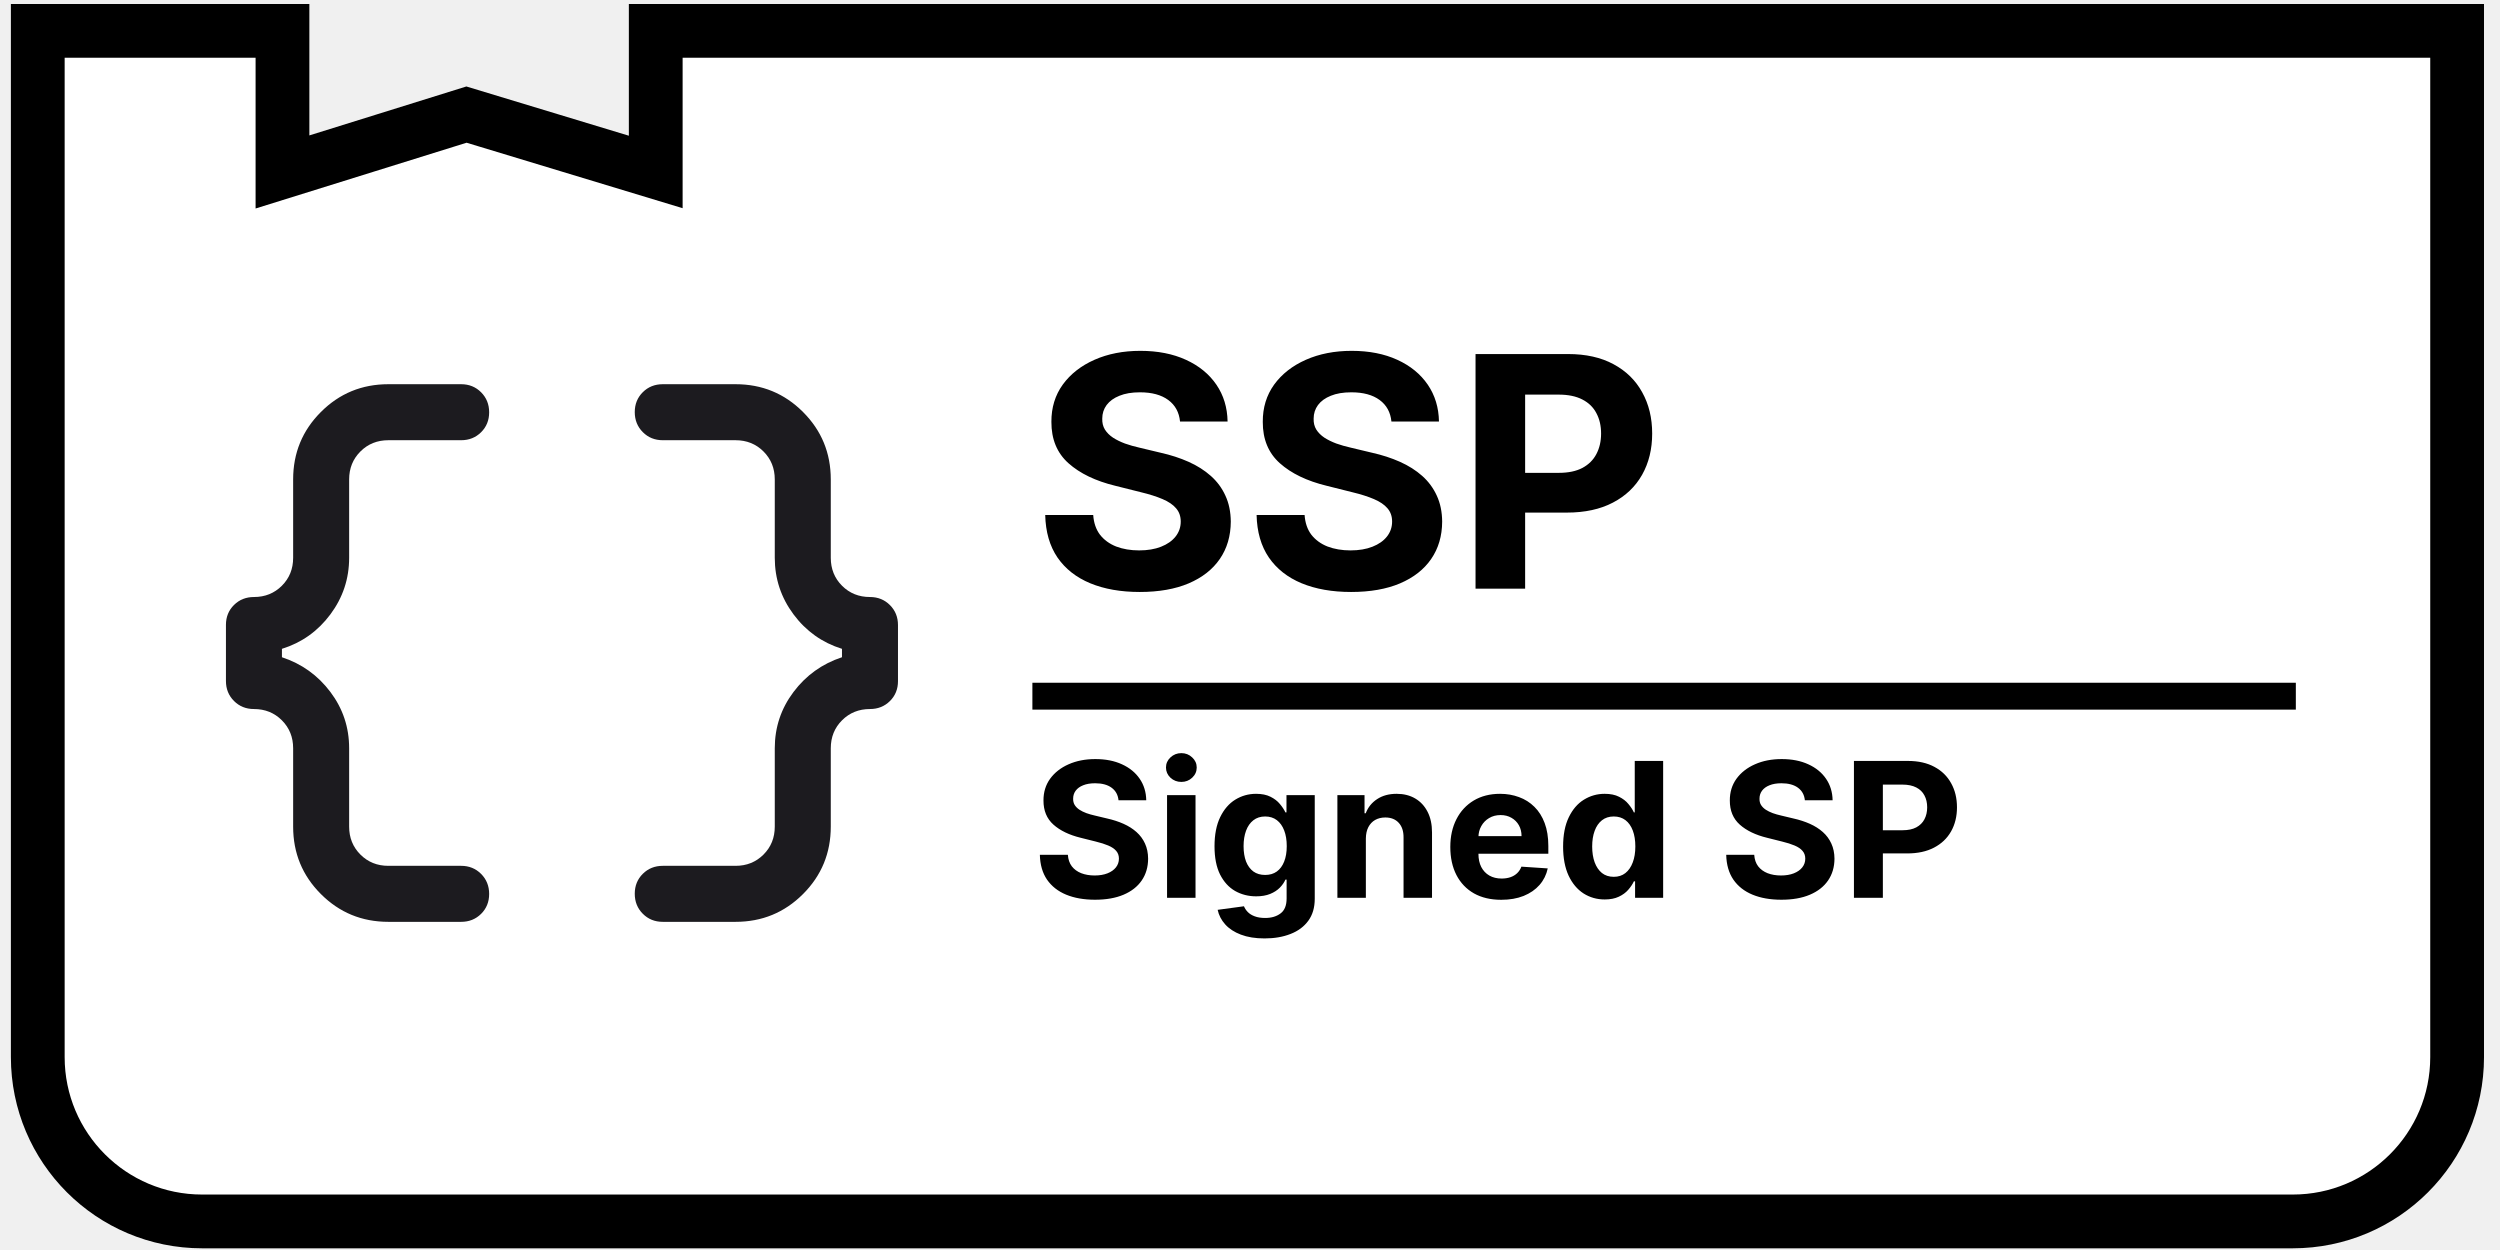
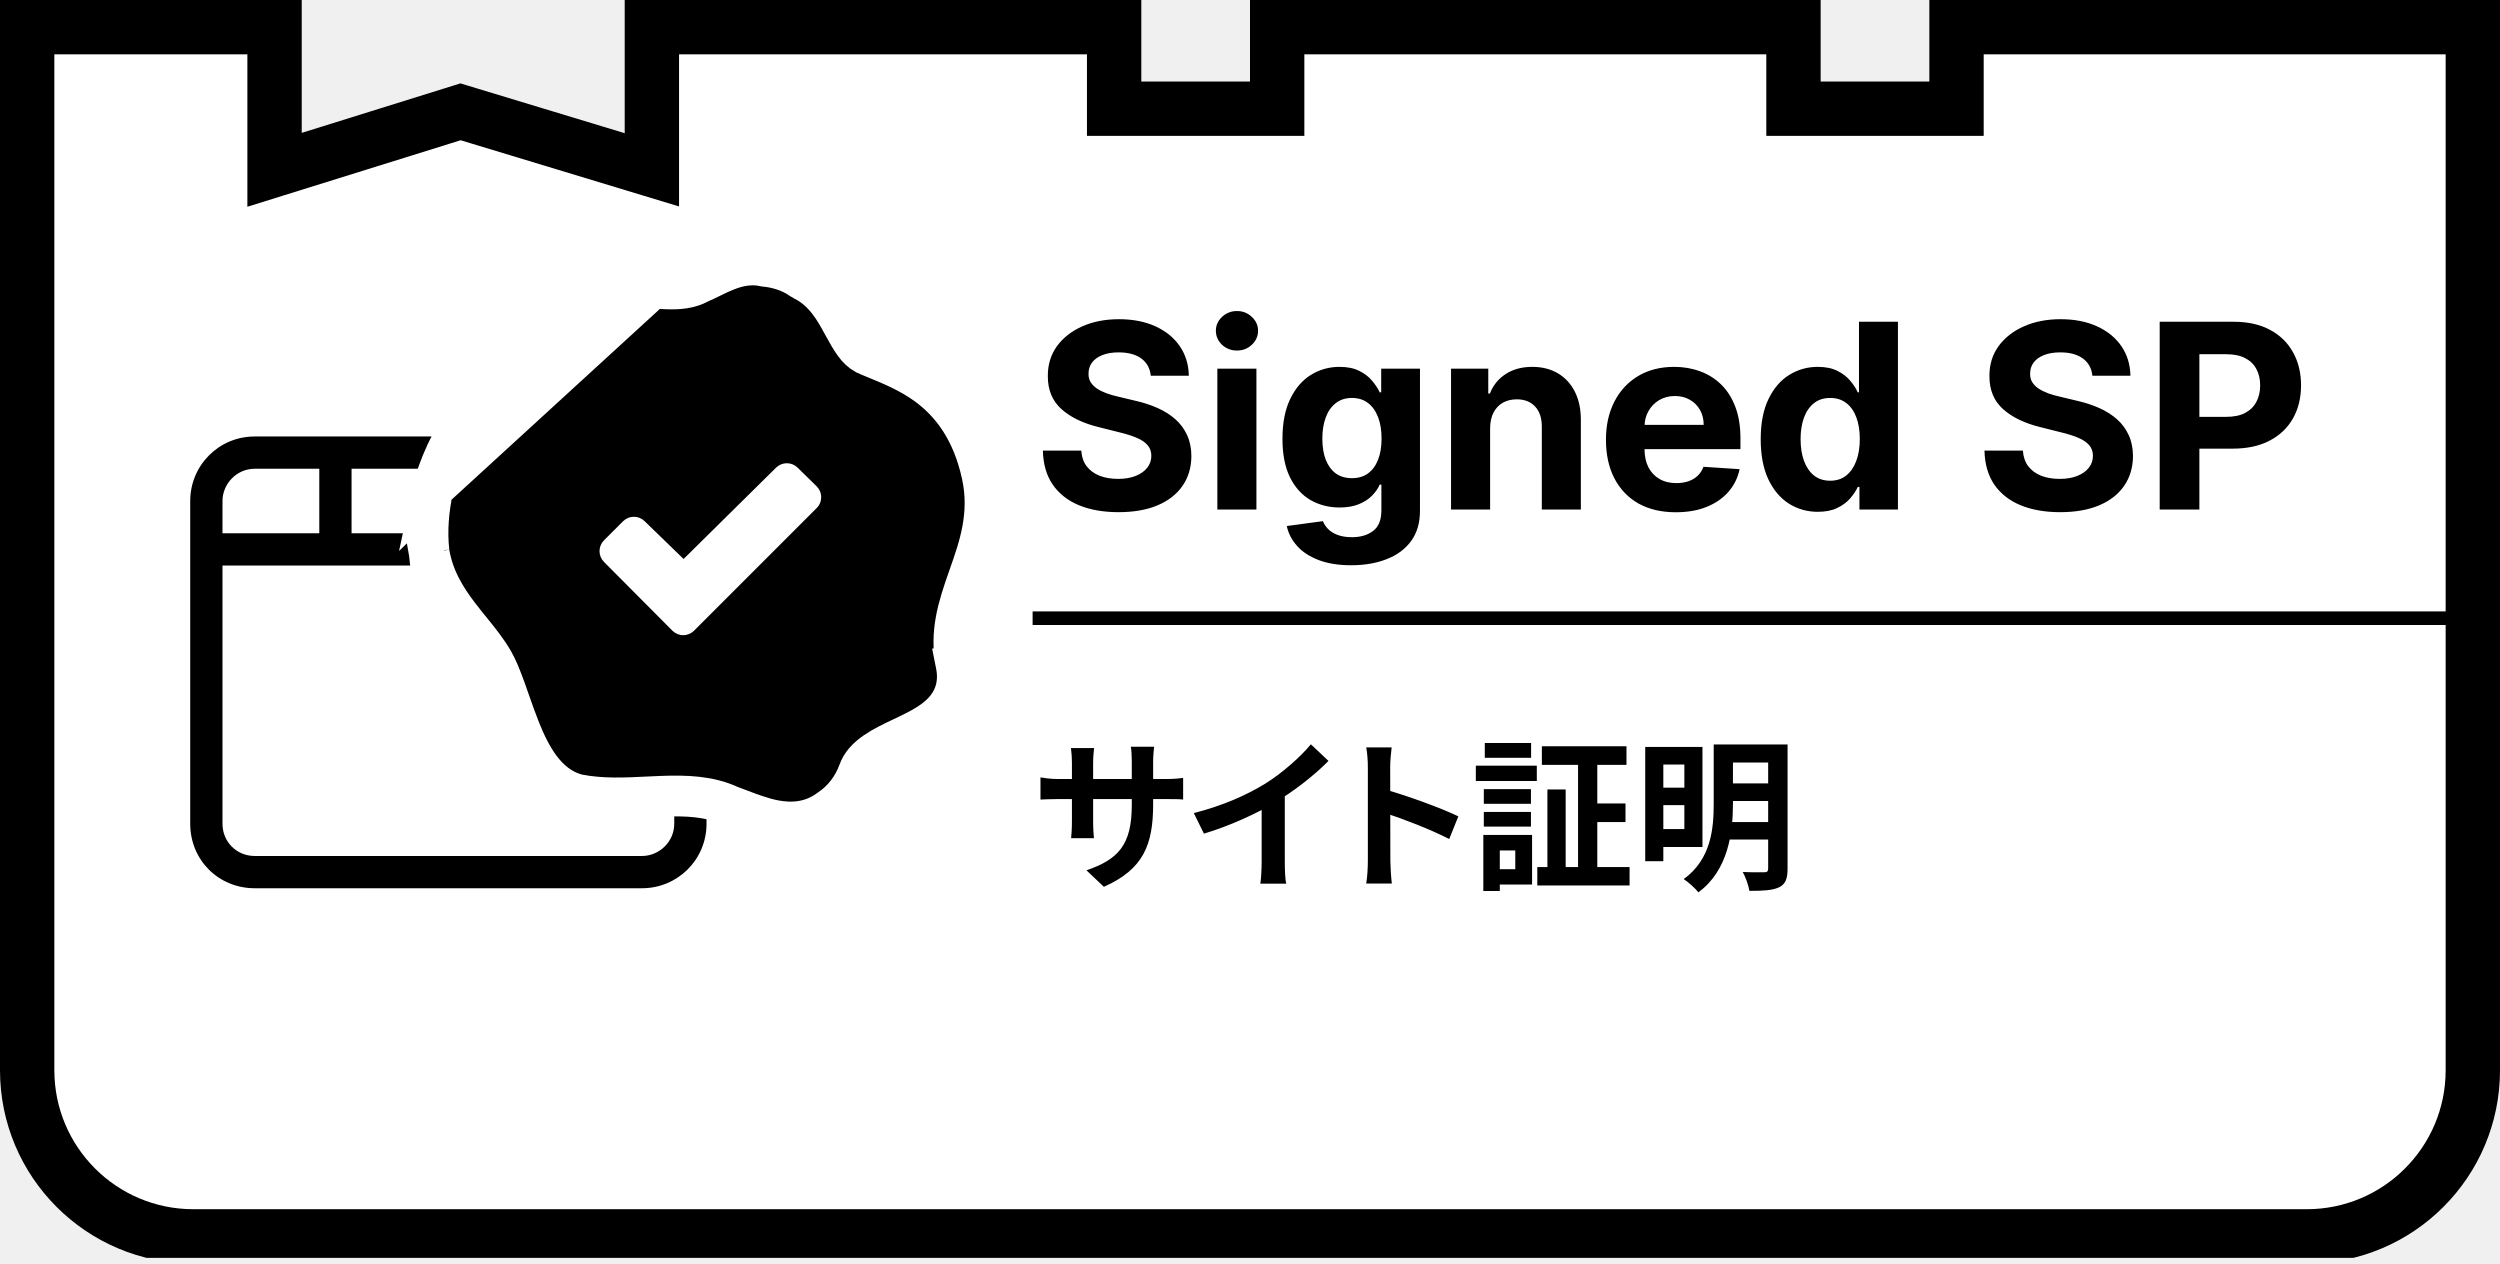
- <svg xmlns="http://www.w3.org/2000/svg" width="186" height="93" viewBox="0 0 186 93" fill="none">
-   <g clip-path="url(#clip0_1_156)">
-     <path d="M2.81 2.296V78.647C2.81 85.4 8.284 90.874 15.037 90.874H170.582C177.335 90.874 182.81 85.4 182.81 78.647V2.296H48.787V12.794L34.706 8.526L21.016 12.794V2.296H2.81Z" fill="white" stroke="black" stroke-width="4" stroke-miterlimit="10" />
+ <svg xmlns="http://www.w3.org/2000/svg" width="184" height="93" viewBox="0 0 184 93" fill="none">
+   <g clip-path="url(#clip0_9820_17980)">
+     <path fill-rule="evenodd" clip-rule="evenodd" d="M132 2H94V8H82V2H47.978V12.498L33.897 8.23L20.207 12.498V2H2V78.771C2 85.524 7.474 90.998 14.227 90.998H169.772C176.526 90.998 182 85.524 182 78.771V2H144V8H132V2Z" fill="white" />
+     <path d="M132 2H134V0H132V2ZM94 2V0H92V2H94ZM94 8V10H96V8H94ZM82 8H80V10H82V8ZM82 2H84V0H82V2ZM47.978 2V0H45.978V2H47.978ZM47.978 12.498L47.397 14.412L49.978 15.194V12.498H47.978ZM33.897 8.23L34.477 6.316L33.888 6.137L33.301 6.32L33.897 8.23ZM20.207 12.498H18.207V15.217L20.802 14.407L20.207 12.498ZM20.207 2H22.207V0H20.207V2ZM2 2V0H0V2H2ZM182 2H184V0H182V2ZM144 2V0H142V2H144ZM144 8V10H146V8H144ZM132 8H130V10H132V8ZM132 0H94V4H132V0ZM92 2V8H96V2H92ZM94 6H82V10H94V6ZM84 8V2H80V8H84ZM82 0H47.978V4H82V0ZM45.978 2V12.498H49.978V2H45.978ZM48.558 10.584L34.477 6.316L33.316 10.144L47.397 14.412L48.558 10.584ZM33.301 6.32L19.611 10.589L20.802 14.407L34.492 10.139L33.301 6.32ZM22.207 12.498V2H18.207V12.498H22.207ZM20.207 0H2V4H20.207V0ZM0 2V78.771H4V2H0ZM0 78.771C0 86.628 6.37 92.998 14.227 92.998V88.998C8.579 88.998 4 84.419 4 78.771H0ZM14.227 92.998H169.772V88.998H14.227V92.998ZM169.772 92.998C177.63 92.998 184 86.628 184 78.771H180C180 84.419 175.421 88.998 169.772 88.998V92.998ZM184 78.771V2H180V78.771H184ZM182 0H144V4H182V0ZM142 2V8H146V2H142ZM144 6H132V10H144V6ZM134 8V2H130V8H134Z" fill="black" />
  </g>
-   <mask id="mask0_1_156" style="mask-type:alpha" maskUnits="userSpaceOnUse" x="11" y="18" width="81" height="81">
-     <rect x="11.81" y="18.585" width="80" height="80" fill="#D9D9D9" />
-   </mask>
-   <g mask="url(#mask0_1_156)">
-     <path d="M49.31 68.585C48.719 68.585 48.224 68.385 47.825 67.984C47.426 67.584 47.226 67.087 47.226 66.495C47.226 65.902 47.426 65.408 47.825 65.012C48.224 64.616 48.719 64.418 49.31 64.418H54.726C55.553 64.418 56.245 64.139 56.805 63.58C57.363 63.021 57.643 62.328 57.643 61.502V55.668C57.643 54.113 58.108 52.717 59.039 51.481C59.969 50.245 61.171 49.384 62.643 48.898V48.273C61.171 47.814 59.969 46.96 59.039 45.71C58.108 44.46 57.643 43.057 57.643 41.502V35.668C57.643 34.842 57.363 34.149 56.805 33.59C56.245 33.031 55.553 32.752 54.726 32.752H49.31C48.719 32.752 48.224 32.552 47.825 32.151C47.426 31.75 47.226 31.253 47.226 30.661C47.226 30.069 47.426 29.575 47.825 29.179C48.224 28.783 48.719 28.585 49.31 28.585H54.726C56.694 28.585 58.366 29.274 59.743 30.651C61.121 32.029 61.81 33.701 61.81 35.668V41.502C61.81 42.328 62.089 43.021 62.648 43.58C63.207 44.139 63.9 44.418 64.726 44.418C65.316 44.418 65.811 44.618 66.211 45.018C66.61 45.418 66.81 45.914 66.81 46.505V50.678C66.81 51.269 66.61 51.762 66.211 52.158C65.811 52.554 65.316 52.752 64.726 52.752C63.9 52.752 63.207 53.031 62.648 53.59C62.089 54.149 61.81 54.842 61.81 55.668V61.502C61.81 63.469 61.121 65.142 59.743 66.519C58.366 67.896 56.694 68.585 54.726 68.585H49.31ZM28.893 68.585C26.925 68.585 25.253 67.896 23.876 66.519C22.498 65.142 21.81 63.469 21.81 61.502V55.668C21.81 54.842 21.53 54.149 20.971 53.59C20.412 53.031 19.719 52.752 18.893 52.752C18.303 52.752 17.808 52.552 17.408 52.152C17.009 51.752 16.81 51.256 16.81 50.665V46.493C16.81 45.901 17.009 45.408 17.408 45.012C17.808 44.616 18.303 44.418 18.893 44.418C19.719 44.418 20.412 44.139 20.971 43.58C21.53 43.021 21.81 42.328 21.81 41.502V35.668C21.81 33.701 22.498 32.029 23.876 30.651C25.253 29.274 26.925 28.585 28.893 28.585H34.31C34.9 28.585 35.395 28.786 35.794 29.186C36.193 29.587 36.393 30.083 36.393 30.676C36.393 31.268 36.193 31.762 35.794 32.158C35.395 32.554 34.9 32.752 34.31 32.752H28.893C28.066 32.752 27.374 33.031 26.815 33.59C26.256 34.149 25.976 34.842 25.976 35.668V41.502C25.976 43.057 25.511 44.46 24.58 45.71C23.65 46.96 22.448 47.814 20.976 48.273V48.898C22.448 49.384 23.65 50.245 24.58 51.481C25.511 52.717 25.976 54.113 25.976 55.668V61.502C25.976 62.328 26.256 63.021 26.815 63.58C27.374 64.139 28.066 64.418 28.893 64.418H34.31C34.9 64.418 35.395 64.619 35.794 65.019C36.193 65.42 36.393 65.917 36.393 66.509C36.393 67.101 36.193 67.596 35.794 67.991C35.395 68.387 34.9 68.585 34.31 68.585H28.893Z" fill="#1C1B1F" />
-   </g>
-   <path d="M87.795 31.361C87.727 30.674 87.435 30.14 86.918 29.759C86.4 29.378 85.699 29.188 84.812 29.188C84.21 29.188 83.702 29.273 83.287 29.444C82.872 29.609 82.554 29.839 82.332 30.134C82.116 30.43 82.008 30.765 82.008 31.14C81.997 31.452 82.062 31.725 82.204 31.958C82.352 32.191 82.554 32.393 82.81 32.563C83.065 32.728 83.361 32.873 83.696 32.998C84.031 33.117 84.389 33.219 84.77 33.305L86.338 33.68C87.099 33.85 87.798 34.077 88.435 34.361C89.071 34.645 89.622 34.995 90.088 35.41C90.554 35.825 90.915 36.313 91.17 36.876C91.432 37.438 91.565 38.083 91.571 38.81C91.565 39.879 91.293 40.805 90.753 41.589C90.219 42.367 89.446 42.972 88.435 43.404C87.429 43.83 86.216 44.043 84.795 44.043C83.386 44.043 82.159 43.827 81.114 43.395C80.074 42.964 79.261 42.325 78.676 41.478C78.097 40.626 77.793 39.572 77.764 38.316H81.335C81.375 38.901 81.543 39.39 81.838 39.782C82.139 40.168 82.54 40.461 83.04 40.66C83.545 40.853 84.116 40.95 84.753 40.95C85.378 40.95 85.92 40.859 86.381 40.677C86.847 40.495 87.207 40.242 87.463 39.918C87.719 39.594 87.847 39.222 87.847 38.802C87.847 38.41 87.73 38.08 87.497 37.813C87.27 37.546 86.935 37.319 86.491 37.131C86.054 36.944 85.517 36.773 84.881 36.62L82.98 36.143C81.508 35.785 80.347 35.225 79.494 34.464C78.642 33.702 78.219 32.677 78.224 31.387C78.219 30.33 78.5 29.407 79.068 28.617C79.642 27.827 80.429 27.211 81.429 26.768C82.429 26.325 83.565 26.103 84.838 26.103C86.133 26.103 87.264 26.325 88.23 26.768C89.202 27.211 89.957 27.827 90.497 28.617C91.037 29.407 91.315 30.322 91.332 31.361H87.795ZM103.522 31.361C103.454 30.674 103.161 30.14 102.644 29.759C102.127 29.378 101.425 29.188 100.539 29.188C99.937 29.188 99.428 29.273 99.013 29.444C98.599 29.609 98.281 29.839 98.059 30.134C97.843 30.43 97.735 30.765 97.735 31.14C97.724 31.452 97.789 31.725 97.931 31.958C98.079 32.191 98.281 32.393 98.536 32.563C98.792 32.728 99.087 32.873 99.422 32.998C99.758 33.117 100.116 33.219 100.496 33.305L102.065 33.68C102.826 33.85 103.525 34.077 104.161 34.361C104.797 34.645 105.349 34.995 105.815 35.41C106.28 35.825 106.641 36.313 106.897 36.876C107.158 37.438 107.292 38.083 107.297 38.81C107.292 39.879 107.019 40.805 106.479 41.589C105.945 42.367 105.172 42.972 104.161 43.404C103.155 43.83 101.942 44.043 100.522 44.043C99.113 44.043 97.886 43.827 96.84 43.395C95.8 42.964 94.988 42.325 94.403 41.478C93.823 40.626 93.519 39.572 93.491 38.316H97.062C97.102 38.901 97.269 39.39 97.564 39.782C97.866 40.168 98.266 40.461 98.766 40.66C99.272 40.853 99.843 40.95 100.479 40.95C101.104 40.95 101.647 40.859 102.107 40.677C102.573 40.495 102.934 40.242 103.19 39.918C103.445 39.594 103.573 39.222 103.573 38.802C103.573 38.41 103.457 38.08 103.224 37.813C102.996 37.546 102.661 37.319 102.218 37.131C101.78 36.944 101.244 36.773 100.607 36.62L98.707 36.143C97.235 35.785 96.073 35.225 95.221 34.464C94.368 33.702 93.945 32.677 93.951 31.387C93.945 30.33 94.227 29.407 94.795 28.617C95.368 27.827 96.156 27.211 97.156 26.768C98.156 26.325 99.292 26.103 100.565 26.103C101.86 26.103 102.991 26.325 103.957 26.768C104.928 27.211 105.684 27.827 106.224 28.617C106.763 29.407 107.042 30.322 107.059 31.361H103.522ZM109.78 43.796V26.341H116.666C117.99 26.341 119.118 26.594 120.05 27.1C120.981 27.6 121.692 28.296 122.18 29.188C122.675 30.075 122.922 31.097 122.922 32.256C122.922 33.415 122.672 34.438 122.172 35.325C121.672 36.211 120.947 36.901 119.998 37.395C119.055 37.89 117.913 38.137 116.572 38.137H112.183V35.18H115.976C116.686 35.18 117.271 35.057 117.731 34.813C118.197 34.563 118.544 34.219 118.771 33.782C119.004 33.339 119.121 32.83 119.121 32.256C119.121 31.677 119.004 31.171 118.771 30.739C118.544 30.302 118.197 29.964 117.731 29.725C117.266 29.481 116.675 29.359 115.959 29.359H113.47V43.796H109.78Z" fill="black" />
-   <line x1="170.81" y1="51.796" x2="76.81" y2="51.796" stroke="black" stroke-width="2" />
-   <path d="M83.218 59.542C83.178 59.142 83.007 58.83 82.706 58.608C82.404 58.386 81.995 58.275 81.478 58.275C81.127 58.275 80.83 58.325 80.588 58.424C80.346 58.52 80.16 58.654 80.031 58.827C79.905 58.999 79.842 59.194 79.842 59.413C79.836 59.596 79.874 59.755 79.957 59.891C80.043 60.026 80.16 60.144 80.31 60.243C80.459 60.34 80.631 60.424 80.827 60.497C81.022 60.567 81.231 60.626 81.453 60.676L82.368 60.895C82.812 60.994 83.22 61.127 83.591 61.292C83.962 61.458 84.284 61.662 84.555 61.904C84.827 62.146 85.038 62.431 85.187 62.759C85.339 63.087 85.417 63.464 85.42 63.888C85.417 64.511 85.258 65.051 84.943 65.508C84.632 65.963 84.181 66.316 83.591 66.567C83.004 66.816 82.296 66.94 81.468 66.94C80.646 66.94 79.93 66.814 79.32 66.562C78.714 66.311 78.24 65.938 77.898 65.444C77.56 64.947 77.383 64.332 77.366 63.599H79.45C79.473 63.941 79.57 64.226 79.743 64.454C79.918 64.68 80.152 64.85 80.444 64.966C80.739 65.079 81.072 65.136 81.443 65.136C81.808 65.136 82.124 65.082 82.393 64.977C82.664 64.87 82.875 64.723 83.024 64.534C83.173 64.345 83.248 64.128 83.248 63.883C83.248 63.654 83.18 63.462 83.044 63.306C82.911 63.15 82.716 63.018 82.457 62.908C82.202 62.799 81.889 62.7 81.518 62.61L80.409 62.332C79.551 62.123 78.873 61.796 78.376 61.352C77.879 60.908 77.632 60.31 77.635 59.557C77.632 58.941 77.796 58.402 78.127 57.942C78.462 57.481 78.921 57.121 79.504 56.863C80.088 56.604 80.75 56.475 81.493 56.475C82.249 56.475 82.908 56.604 83.472 56.863C84.038 57.121 84.479 57.481 84.794 57.942C85.109 58.402 85.271 58.936 85.281 59.542H83.218ZM86.829 66.796V59.16H88.947V66.796H86.829ZM87.892 58.175C87.578 58.175 87.308 58.071 87.082 57.862C86.86 57.65 86.749 57.397 86.749 57.102C86.749 56.81 86.86 56.56 87.082 56.351C87.308 56.139 87.578 56.033 87.892 56.033C88.207 56.033 88.476 56.139 88.698 56.351C88.923 56.56 89.036 56.81 89.036 57.102C89.036 57.397 88.923 57.65 88.698 57.862C88.476 58.071 88.207 58.175 87.892 58.175ZM94.083 69.819C93.397 69.819 92.809 69.724 92.318 69.535C91.831 69.35 91.443 69.096 91.155 68.775C90.867 68.453 90.68 68.092 90.593 67.691L92.552 67.427C92.612 67.58 92.706 67.722 92.835 67.855C92.965 67.988 93.135 68.094 93.348 68.173C93.563 68.256 93.825 68.297 94.133 68.297C94.594 68.297 94.973 68.185 95.272 67.959C95.573 67.737 95.724 67.365 95.724 66.841V65.444H95.635C95.542 65.656 95.403 65.856 95.217 66.045C95.031 66.234 94.793 66.388 94.501 66.508C94.209 66.627 93.861 66.687 93.457 66.687C92.884 66.687 92.362 66.554 91.891 66.289C91.424 66.02 91.051 65.611 90.772 65.061C90.497 64.507 90.36 63.808 90.36 62.963C90.36 62.098 90.501 61.375 90.782 60.795C91.064 60.215 91.439 59.781 91.906 59.493C92.376 59.205 92.892 59.06 93.452 59.06C93.879 59.06 94.237 59.133 94.526 59.279C94.814 59.422 95.046 59.6 95.222 59.816C95.401 60.028 95.538 60.237 95.635 60.442H95.714V59.16H97.817V66.871C97.817 67.52 97.658 68.064 97.34 68.501C97.022 68.939 96.581 69.267 96.017 69.486C95.457 69.708 94.812 69.819 94.083 69.819ZM94.128 65.096C94.469 65.096 94.758 65.011 94.993 64.842C95.232 64.67 95.414 64.425 95.54 64.106C95.669 63.785 95.734 63.401 95.734 62.953C95.734 62.506 95.671 62.118 95.545 61.79C95.419 61.458 95.237 61.201 94.998 61.019C94.76 60.837 94.469 60.746 94.128 60.746C93.78 60.746 93.487 60.84 93.248 61.029C93.01 61.215 92.829 61.473 92.706 61.805C92.584 62.136 92.522 62.519 92.522 62.953C92.522 63.394 92.584 63.775 92.706 64.097C92.832 64.415 93.013 64.662 93.248 64.837C93.487 65.01 93.78 65.096 94.128 65.096ZM101.62 62.381V66.796H99.502V59.16H101.521V60.507H101.61C101.779 60.063 102.063 59.712 102.46 59.453C102.858 59.191 103.34 59.06 103.907 59.06C104.438 59.06 104.9 59.176 105.294 59.408C105.689 59.64 105.995 59.972 106.214 60.403C106.433 60.83 106.542 61.341 106.542 61.934V66.796H104.424V62.312C104.428 61.844 104.308 61.48 104.066 61.218C103.824 60.953 103.491 60.82 103.067 60.82C102.782 60.82 102.53 60.882 102.311 61.004C102.096 61.127 101.927 61.306 101.804 61.541C101.685 61.773 101.624 62.053 101.62 62.381ZM111.691 66.945C110.906 66.945 110.23 66.786 109.663 66.468C109.1 66.147 108.665 65.692 108.361 65.106C108.056 64.516 107.903 63.818 107.903 63.013C107.903 62.227 108.056 61.538 108.361 60.944C108.665 60.351 109.095 59.889 109.648 59.557C110.205 59.226 110.858 59.06 111.607 59.06C112.111 59.06 112.58 59.142 113.014 59.304C113.451 59.463 113.833 59.703 114.157 60.025C114.486 60.346 114.741 60.751 114.923 61.238C115.105 61.722 115.196 62.288 115.196 62.938V63.52H108.748V62.207H113.203C113.203 61.902 113.137 61.632 113.004 61.397C112.871 61.162 112.687 60.978 112.452 60.845C112.22 60.709 111.95 60.641 111.642 60.641C111.32 60.641 111.035 60.716 110.787 60.865C110.541 61.011 110.349 61.208 110.21 61.457C110.071 61.702 109.999 61.975 109.996 62.277V63.525C109.996 63.903 110.066 64.229 110.205 64.504C110.348 64.779 110.548 64.991 110.807 65.141C111.065 65.29 111.372 65.364 111.726 65.364C111.962 65.364 112.177 65.331 112.373 65.265C112.568 65.198 112.736 65.099 112.875 64.966C113.014 64.834 113.12 64.672 113.193 64.479L115.152 64.609C115.052 65.079 114.848 65.49 114.54 65.841C114.235 66.189 113.841 66.461 113.357 66.657C112.876 66.849 112.321 66.945 111.691 66.945ZM119.392 66.92C118.812 66.92 118.287 66.771 117.816 66.473C117.349 66.171 116.978 65.729 116.703 65.145C116.431 64.559 116.295 63.84 116.295 62.988C116.295 62.113 116.436 61.385 116.718 60.805C116.999 60.222 117.374 59.786 117.841 59.498C118.312 59.206 118.827 59.06 119.388 59.06C119.815 59.06 120.171 59.133 120.456 59.279C120.745 59.422 120.977 59.6 121.152 59.816C121.331 60.028 121.467 60.237 121.56 60.442H121.625V56.614H123.738V66.796H121.65V65.573H121.56C121.461 65.785 121.32 65.996 121.138 66.204C120.959 66.41 120.725 66.581 120.437 66.716C120.151 66.852 119.803 66.92 119.392 66.92ZM120.064 65.235C120.405 65.235 120.693 65.142 120.929 64.957C121.167 64.768 121.35 64.504 121.476 64.166C121.605 63.828 121.669 63.432 121.669 62.978C121.669 62.524 121.607 62.129 121.481 61.795C121.355 61.46 121.172 61.201 120.934 61.019C120.695 60.837 120.405 60.746 120.064 60.746C119.716 60.746 119.422 60.84 119.184 61.029C118.945 61.218 118.764 61.48 118.642 61.815C118.519 62.149 118.458 62.537 118.458 62.978C118.458 63.422 118.519 63.815 118.642 64.156C118.768 64.494 118.948 64.759 119.184 64.952C119.422 65.141 119.716 65.235 120.064 65.235ZM134.282 59.542C134.243 59.142 134.072 58.83 133.77 58.608C133.469 58.386 133.059 58.275 132.542 58.275C132.191 58.275 131.894 58.325 131.652 58.424C131.41 58.52 131.225 58.654 131.096 58.827C130.97 58.999 130.907 59.194 130.907 59.413C130.9 59.596 130.938 59.755 131.021 59.891C131.107 60.026 131.225 60.144 131.374 60.243C131.523 60.34 131.696 60.424 131.891 60.497C132.087 60.567 132.295 60.626 132.517 60.676L133.432 60.895C133.876 60.994 134.284 61.127 134.655 61.292C135.026 61.458 135.348 61.662 135.62 61.904C135.892 62.146 136.102 62.431 136.251 62.759C136.404 63.087 136.482 63.464 136.485 63.888C136.482 64.511 136.322 65.051 136.008 65.508C135.696 65.963 135.245 66.316 134.655 66.567C134.069 66.816 133.361 66.94 132.532 66.94C131.71 66.94 130.995 66.814 130.385 66.562C129.778 66.311 129.304 65.938 128.963 65.444C128.625 64.947 128.447 64.332 128.431 63.599H130.514C130.537 63.941 130.635 64.226 130.807 64.454C130.983 64.68 131.217 64.85 131.508 64.966C131.803 65.079 132.136 65.136 132.508 65.136C132.872 65.136 133.189 65.082 133.457 64.977C133.729 64.87 133.939 64.723 134.089 64.534C134.238 64.345 134.312 64.128 134.312 63.883C134.312 63.654 134.244 63.462 134.108 63.306C133.976 63.15 133.78 63.018 133.522 62.908C133.267 62.799 132.953 62.7 132.582 62.61L131.473 62.332C130.615 62.123 129.937 61.796 129.44 61.352C128.943 60.908 128.696 60.31 128.699 59.557C128.696 58.941 128.86 58.402 129.191 57.942C129.526 57.481 129.985 57.121 130.569 56.863C131.152 56.604 131.815 56.475 132.557 56.475C133.313 56.475 133.973 56.604 134.536 56.863C135.103 57.121 135.544 57.481 135.858 57.942C136.173 58.402 136.336 58.936 136.346 59.542H134.282ZM137.933 66.796V56.614H141.95C142.722 56.614 143.38 56.762 143.924 57.057C144.467 57.348 144.881 57.754 145.166 58.275C145.455 58.792 145.599 59.388 145.599 60.065C145.599 60.741 145.453 61.337 145.161 61.854C144.87 62.371 144.447 62.774 143.894 63.062C143.344 63.351 142.677 63.495 141.895 63.495H139.335V61.77H141.547C141.961 61.77 142.303 61.699 142.571 61.556C142.843 61.41 143.045 61.21 143.178 60.955C143.314 60.696 143.382 60.399 143.382 60.065C143.382 59.727 143.314 59.431 143.178 59.18C143.045 58.924 142.843 58.727 142.571 58.588C142.3 58.446 141.955 58.374 141.537 58.374H140.085V66.796H137.933Z" fill="black" />
+   <path d="M25.875 34.5V39.25H49.625V36.875C49.625 35.613 48.512 34.5 47.25 34.5H25.875ZM23.5 34.5H18.75C17.414 34.5 16.375 35.613 16.375 36.875V39.25H23.5V34.5ZM16.375 41.625V60.625C16.375 61.961 17.414 63 18.75 63H47.25C48.512 63 49.625 61.961 49.625 60.625V41.625H24.688H16.375ZM14 36.875C14 34.277 16.078 32.125 18.75 32.125H47.25C49.848 32.125 52 34.277 52 36.875V60.625C52 63.297 49.848 65.375 47.25 65.375H18.75C16.078 65.375 14 63.297 14 60.625V36.875Z" fill="black" />
+   <path d="M48.03 21.195C48.374 21.222 48.692 21.247 49.023 21.26C50.013 21.3 50.775 21.212 51.47 20.832L51.536 20.796L51.605 20.767C51.829 20.672 52.056 20.561 52.33 20.426C52.37 20.406 52.412 20.386 52.455 20.365C52.768 20.212 53.136 20.035 53.524 19.886C54.267 19.599 55.227 19.357 56.294 19.599C57.146 19.68 58.132 19.954 58.959 20.527C58.971 20.533 58.982 20.539 58.994 20.545C59.055 20.577 59.111 20.611 59.163 20.646C60.69 21.424 61.462 22.842 61.998 23.827C62.01 23.848 62.022 23.869 62.033 23.89C62.674 25.067 63.059 25.718 63.698 26.066C63.912 26.165 64.182 26.275 64.491 26.401C65.508 26.817 66.949 27.405 68.194 28.311C69.982 29.614 71.555 31.624 72.277 34.954C72.91 37.869 72.06 40.282 71.336 42.339C71.313 42.406 71.289 42.473 71.266 42.54C70.51 44.691 69.901 46.557 70.37 48.92L68.899 49.213L70.37 48.92C70.659 50.373 70.233 51.548 69.381 52.434C68.641 53.203 67.61 53.715 66.788 54.109C66.657 54.172 66.529 54.233 66.403 54.293C65.653 54.649 65.002 54.959 64.429 55.352C63.794 55.788 63.394 56.241 63.193 56.797C62.79 57.912 62.062 58.884 61.041 59.571C59.685 60.572 58.227 60.619 56.98 60.379C56.093 60.208 55.157 59.85 54.416 59.567C54.196 59.483 53.993 59.405 53.813 59.341L53.753 59.319L53.695 59.293C52.187 58.604 50.551 58.536 48.642 58.608C48.333 58.62 48.012 58.636 47.682 58.652C46.087 58.732 44.28 58.822 42.563 58.484L42.523 58.476L42.483 58.466C41.286 58.161 40.413 57.389 39.773 56.538C39.14 55.697 38.664 54.687 38.276 53.72C37.998 53.026 37.739 52.284 37.498 51.597C37.406 51.334 37.317 51.079 37.231 50.838C36.901 49.918 36.608 49.182 36.297 48.649C35.829 47.847 35.291 47.183 34.684 46.432C34.396 46.077 34.092 45.703 33.773 45.285C32.843 44.066 31.913 42.617 31.588 40.707L32.452 40.56L32.301 40.539L31.577 40.621C31.399 39.051 31.545 37.49 31.858 36.003L48.03 21.195ZM48.03 21.195L48.362 20.52L45.464 21.018C44.726 21.145 43.854 21.419 43.067 21.871C42.354 22.28 41.583 22.911 41.145 23.835C40.602 24.463 40.16 25.218 39.805 25.824C39.737 25.941 39.672 26.052 39.61 26.156C39.121 26.975 38.756 27.472 38.354 27.745L39.113 28.862M48.03 21.195L39.113 28.862M39.113 28.862L39.066 28.905L37.92 28.199C37.885 28.255 37.779 28.384 37.517 28.587C37.263 28.786 36.95 28.989 36.565 29.234C36.515 29.265 36.464 29.297 36.411 29.331C35.74 29.754 34.795 30.352 34.18 31.112L34.18 31.112C33.426 32.044 32.869 33.2 32.504 34.094C32.141 34.981 31.91 35.755 31.858 36.003L39.113 28.862Z" fill="black" stroke="white" stroke-width="3" />
+   <path d="M60.108 37.392L51.08 46.42C50.869 46.631 50.583 46.749 50.284 46.749C49.986 46.749 49.7 46.631 49.489 46.42L44.453 41.358C44.243 41.147 44.124 40.861 44.124 40.563C44.124 40.265 44.243 39.979 44.453 39.768L45.86 38.362C46.071 38.152 46.356 38.034 46.653 38.034C46.951 38.034 47.236 38.152 47.447 38.362L50.312 41.141L57.116 34.421C57.327 34.211 57.612 34.093 57.91 34.093C58.208 34.093 58.493 34.211 58.704 34.421L60.107 35.795C60.212 35.899 60.296 36.024 60.353 36.161C60.411 36.298 60.44 36.445 60.44 36.593C60.44 36.742 60.411 36.889 60.354 37.026C60.297 37.163 60.213 37.288 60.108 37.392Z" fill="white" />
+   <path d="M84.697 27.656C84.643 27.112 84.412 26.689 84.002 26.387C83.593 26.086 83.037 25.935 82.336 25.935C81.859 25.935 81.456 26.003 81.128 26.138C80.799 26.268 80.548 26.45 80.372 26.684C80.201 26.918 80.116 27.184 80.116 27.48C80.107 27.728 80.159 27.944 80.271 28.128C80.388 28.313 80.548 28.472 80.75 28.607C80.952 28.738 81.186 28.852 81.452 28.951C81.717 29.046 82.001 29.127 82.302 29.194L83.543 29.491C84.146 29.626 84.699 29.806 85.203 30.031C85.707 30.256 86.143 30.532 86.512 30.861C86.881 31.189 87.166 31.576 87.369 32.021C87.576 32.467 87.682 32.977 87.686 33.553C87.682 34.399 87.466 35.132 87.038 35.752C86.615 36.369 86.004 36.848 85.203 37.19C84.407 37.527 83.447 37.696 82.322 37.696C81.207 37.696 80.235 37.525 79.407 37.183C78.584 36.841 77.941 36.335 77.478 35.665C77.019 34.99 76.778 34.156 76.756 33.162H79.583C79.614 33.625 79.747 34.012 79.981 34.322C80.219 34.628 80.536 34.86 80.932 35.017C81.332 35.17 81.785 35.246 82.288 35.246C82.783 35.246 83.213 35.175 83.577 35.031C83.946 34.887 84.231 34.686 84.434 34.43C84.636 34.174 84.738 33.879 84.738 33.546C84.738 33.236 84.645 32.975 84.461 32.764C84.281 32.552 84.016 32.372 83.665 32.224C83.318 32.075 82.893 31.94 82.39 31.819L80.885 31.441C79.72 31.158 78.8 30.715 78.125 30.112C77.451 29.509 77.115 28.697 77.12 27.676C77.115 26.84 77.338 26.108 77.788 25.483C78.242 24.858 78.865 24.37 79.657 24.019C80.449 23.668 81.348 23.493 82.356 23.493C83.381 23.493 84.276 23.668 85.041 24.019C85.81 24.37 86.409 24.858 86.836 25.483C87.263 26.108 87.484 26.833 87.497 27.656H84.697ZM89.597 37.5V27.136H92.472V37.5H89.597ZM91.041 25.8C90.614 25.8 90.247 25.659 89.941 25.375C89.64 25.087 89.489 24.743 89.489 24.343C89.489 23.947 89.64 23.608 89.941 23.324C90.247 23.036 90.614 22.892 91.041 22.892C91.468 22.892 91.833 23.036 92.134 23.324C92.44 23.608 92.593 23.947 92.593 24.343C92.593 24.743 92.44 25.087 92.134 25.375C91.833 25.659 91.468 25.8 91.041 25.8ZM99.443 41.602C98.512 41.602 97.713 41.474 97.048 41.218C96.386 40.966 95.86 40.622 95.469 40.185C95.078 39.749 94.823 39.259 94.707 38.715L97.365 38.357C97.446 38.564 97.574 38.757 97.749 38.937C97.925 39.117 98.156 39.261 98.444 39.369C98.737 39.481 99.092 39.538 99.51 39.538C100.136 39.538 100.651 39.385 101.056 39.079C101.465 38.778 101.67 38.271 101.67 37.561V35.665H101.548C101.422 35.953 101.233 36.225 100.981 36.481C100.729 36.738 100.406 36.947 100.01 37.109C99.614 37.271 99.142 37.352 98.593 37.352C97.815 37.352 97.106 37.172 96.468 36.812C95.833 36.447 95.327 35.892 94.949 35.145C94.576 34.394 94.389 33.445 94.389 32.298C94.389 31.124 94.581 30.143 94.963 29.356C95.345 28.569 95.853 27.98 96.488 27.588C97.126 27.197 97.826 27.001 98.586 27.001C99.166 27.001 99.652 27.1 100.044 27.298C100.435 27.492 100.75 27.735 100.988 28.027C101.231 28.315 101.418 28.598 101.548 28.877H101.656V27.136H104.51V37.601C104.51 38.483 104.294 39.221 103.862 39.814C103.431 40.408 102.832 40.853 102.068 41.15C101.307 41.452 100.433 41.602 99.443 41.602ZM99.504 35.193C99.967 35.193 100.358 35.078 100.678 34.848C101.002 34.614 101.249 34.282 101.42 33.85C101.595 33.413 101.683 32.892 101.683 32.284C101.683 31.677 101.598 31.151 101.427 30.706C101.256 30.256 101.008 29.907 100.684 29.66C100.361 29.412 99.967 29.289 99.504 29.289C99.031 29.289 98.633 29.417 98.309 29.673C97.986 29.925 97.74 30.276 97.574 30.726C97.408 31.176 97.324 31.695 97.324 32.284C97.324 32.883 97.408 33.4 97.574 33.836C97.745 34.268 97.99 34.603 98.309 34.842C98.633 35.075 99.031 35.193 99.504 35.193ZM109.672 31.509V37.5H106.797V27.136H109.537V28.965H109.658C109.888 28.362 110.272 27.885 110.812 27.534C111.352 27.179 112.006 27.001 112.775 27.001C113.495 27.001 114.123 27.159 114.658 27.474C115.193 27.789 115.609 28.238 115.906 28.823C116.203 29.403 116.351 30.096 116.351 30.901V37.5H113.477V31.414C113.482 30.78 113.32 30.285 112.991 29.93C112.663 29.57 112.211 29.39 111.635 29.39C111.248 29.39 110.906 29.473 110.61 29.64C110.317 29.806 110.088 30.049 109.921 30.368C109.759 30.683 109.676 31.063 109.672 31.509ZM123.34 37.702C122.274 37.702 121.356 37.486 120.587 37.055C119.822 36.618 119.233 36.002 118.819 35.206C118.405 34.405 118.198 33.459 118.198 32.365C118.198 31.299 118.405 30.364 118.819 29.559C119.233 28.753 119.815 28.126 120.567 27.676C121.322 27.226 122.208 27.001 123.225 27.001C123.909 27.001 124.545 27.112 125.134 27.332C125.728 27.548 126.246 27.874 126.686 28.31C127.132 28.747 127.478 29.296 127.725 29.957C127.973 30.613 128.097 31.383 128.097 32.264V33.054H119.345V31.272H125.391C125.391 30.858 125.301 30.492 125.121 30.173C124.941 29.853 124.691 29.604 124.372 29.424C124.057 29.239 123.691 29.147 123.272 29.147C122.836 29.147 122.449 29.248 122.112 29.451C121.779 29.649 121.518 29.916 121.329 30.254C121.14 30.586 121.043 30.957 121.039 31.367V33.06C121.039 33.573 121.133 34.016 121.322 34.39C121.516 34.763 121.788 35.051 122.139 35.253C122.49 35.456 122.906 35.557 123.387 35.557C123.706 35.557 123.999 35.512 124.264 35.422C124.53 35.332 124.757 35.197 124.946 35.017C125.134 34.837 125.278 34.617 125.377 34.356L128.036 34.531C127.901 35.17 127.624 35.728 127.206 36.205C126.792 36.677 126.257 37.046 125.6 37.311C124.948 37.572 124.194 37.702 123.34 37.702ZM133.791 37.669C133.004 37.669 132.291 37.466 131.652 37.061C131.018 36.652 130.514 36.052 130.141 35.26C129.772 34.464 129.588 33.488 129.588 32.332C129.588 31.144 129.779 30.157 130.161 29.37C130.543 28.578 131.052 27.986 131.686 27.595C132.325 27.199 133.024 27.001 133.784 27.001C134.365 27.001 134.848 27.1 135.235 27.298C135.626 27.492 135.941 27.735 136.18 28.027C136.422 28.315 136.607 28.598 136.733 28.877H136.821V23.682H139.688V37.5H136.854V35.84H136.733C136.598 36.128 136.407 36.414 136.159 36.697C135.916 36.976 135.599 37.208 135.208 37.392C134.821 37.577 134.349 37.669 133.791 37.669ZM134.702 35.381C135.165 35.381 135.557 35.255 135.876 35.004C136.2 34.747 136.447 34.39 136.618 33.931C136.794 33.472 136.881 32.934 136.881 32.318C136.881 31.702 136.796 31.167 136.625 30.712C136.454 30.258 136.207 29.907 135.883 29.66C135.559 29.412 135.165 29.289 134.702 29.289C134.23 29.289 133.832 29.417 133.508 29.673C133.184 29.93 132.939 30.285 132.772 30.739C132.606 31.194 132.523 31.72 132.523 32.318C132.523 32.921 132.606 33.454 132.772 33.917C132.943 34.376 133.188 34.736 133.508 34.997C133.832 35.253 134.23 35.381 134.702 35.381ZM153.999 27.656C153.945 27.112 153.713 26.689 153.304 26.387C152.895 26.086 152.339 25.935 151.637 25.935C151.161 25.935 150.758 26.003 150.43 26.138C150.101 26.268 149.849 26.45 149.674 26.684C149.503 26.918 149.418 27.184 149.418 27.48C149.409 27.728 149.46 27.944 149.573 28.128C149.69 28.313 149.849 28.472 150.052 28.607C150.254 28.738 150.488 28.852 150.753 28.951C151.019 29.046 151.302 29.127 151.604 29.194L152.845 29.491C153.448 29.626 154.001 29.806 154.505 30.031C155.009 30.256 155.445 30.532 155.814 30.861C156.183 31.189 156.468 31.576 156.671 32.021C156.878 32.467 156.983 32.977 156.988 33.553C156.983 34.399 156.767 35.132 156.34 35.752C155.917 36.369 155.306 36.848 154.505 37.19C153.709 37.527 152.748 37.696 151.624 37.696C150.508 37.696 149.537 37.525 148.709 37.183C147.886 36.841 147.243 36.335 146.779 35.665C146.321 34.99 146.08 34.156 146.057 33.162H148.884C148.916 33.625 149.049 34.012 149.283 34.322C149.521 34.628 149.838 34.86 150.234 35.017C150.634 35.17 151.086 35.246 151.59 35.246C152.085 35.246 152.514 35.175 152.879 35.031C153.248 34.887 153.533 34.686 153.736 34.43C153.938 34.174 154.039 33.879 154.039 33.546C154.039 33.236 153.947 32.975 153.763 32.764C153.583 32.552 153.317 32.372 152.967 32.224C152.62 32.075 152.195 31.94 151.691 31.819L150.187 31.441C149.022 31.158 148.102 30.715 147.427 30.112C146.752 29.509 146.417 28.697 146.422 27.676C146.417 26.84 146.64 26.108 147.09 25.483C147.544 24.858 148.167 24.37 148.959 24.019C149.75 23.668 150.65 23.493 151.658 23.493C152.683 23.493 153.578 23.668 154.343 24.019C155.112 24.37 155.71 24.858 156.138 25.483C156.565 26.108 156.785 26.833 156.799 27.656H153.999ZM158.953 37.5V23.682H164.405C165.453 23.682 166.346 23.882 167.083 24.282C167.821 24.678 168.383 25.229 168.77 25.935C169.161 26.637 169.357 27.447 169.357 28.364C169.357 29.282 169.159 30.092 168.763 30.793C168.367 31.495 167.794 32.041 167.043 32.433C166.296 32.824 165.392 33.02 164.33 33.02H160.856V30.679H163.858C164.42 30.679 164.884 30.582 165.248 30.389C165.617 30.191 165.891 29.918 166.071 29.572C166.256 29.221 166.348 28.819 166.348 28.364C166.348 27.905 166.256 27.505 166.071 27.163C165.891 26.817 165.617 26.549 165.248 26.36C164.879 26.167 164.411 26.07 163.845 26.07H161.874V37.5H158.953Z" fill="black" />
+   <line x1="182" y1="45.5" x2="76" y2="45.5" stroke="black" />
+   <path d="M84.871 59.208C84.871 62.172 84.15 63.984 81.246 65.268L79.963 64.056C82.29 63.252 83.299 62.208 83.299 59.256V56.064C83.299 55.584 83.275 55.188 83.227 54.96H84.942C84.918 55.2 84.871 55.584 84.871 56.064V59.208ZM80.526 55.056C80.502 55.284 80.454 55.668 80.454 56.148V60.432C80.454 60.972 80.49 61.464 80.514 61.692H78.835C78.859 61.464 78.894 60.972 78.894 60.432V56.136C78.894 55.8 78.871 55.428 78.823 55.056H80.526ZM76.579 57.216C76.794 57.252 77.287 57.336 77.874 57.336H85.746C86.382 57.336 86.743 57.3 87.079 57.252V58.848C86.814 58.812 86.382 58.812 85.758 58.812H77.874C77.275 58.812 76.855 58.836 76.579 58.848V57.216ZM87.865 59.844C90.013 59.292 91.765 58.512 93.109 57.684C94.333 56.928 95.701 55.728 96.481 54.78L97.777 56.004C96.685 57.108 95.221 58.236 93.805 59.088C92.449 59.892 90.505 60.792 88.609 61.356L87.865 59.844ZM92.857 58.464L94.561 58.056V63.468C94.561 63.996 94.585 64.74 94.669 65.04H92.761C92.809 64.752 92.857 63.996 92.857 63.468V58.464ZM100.674 63.36C100.674 62.436 100.674 57.468 100.674 56.46C100.674 56.028 100.638 55.44 100.554 55.008H102.426C102.378 55.44 102.318 55.956 102.318 56.46C102.318 57.78 102.33 62.472 102.33 63.36C102.33 63.696 102.378 64.536 102.438 65.028H100.554C100.638 64.56 100.674 63.828 100.674 63.36ZM101.97 58.116C103.566 58.56 106.158 59.508 107.334 60.084L106.662 61.752C105.294 61.044 103.278 60.276 101.97 59.844V58.116ZM113.481 54.924H119.709V56.292H113.481V54.924ZM113.145 63.816H119.937V65.172H113.145V63.816ZM116.973 59.136H119.637V60.504H116.973V59.136ZM116.145 55.488H117.561V64.608H116.145V55.488ZM113.889 58.104H115.233V64.428H113.889V58.104ZM109.209 58.08H112.677V59.16H109.209V58.08ZM109.281 54.684H112.689V55.776H109.281V54.684ZM109.209 59.76H112.677V60.84H109.209V59.76ZM108.621 56.352H113.109V57.48H108.621V56.352ZM109.869 61.452H112.761V65.1H109.869V63.972H111.525V62.592H109.869V61.452ZM109.173 61.452H110.385V65.58H109.173V61.452ZM121.857 54.972H125.301V62.34H121.857V61.02H123.969V56.268H121.857V54.972ZM121.869 57.972H124.497V59.256H121.869V57.972ZM126.993 54.792H130.677V56.124H126.993V54.792ZM126.993 57.66H130.677V58.956H126.993V57.66ZM126.969 60.504H130.665V61.788H126.969V60.504ZM121.089 54.972H122.421V63.384H121.089V54.972ZM130.137 54.792H131.565V63.936C131.565 64.68 131.409 65.076 130.941 65.304C130.461 65.532 129.777 65.568 128.757 65.568C128.697 65.172 128.469 64.548 128.265 64.176C128.913 64.212 129.645 64.2 129.849 64.2C130.065 64.2 130.137 64.128 130.137 63.912V54.792ZM126.129 54.792H127.545V59.148C127.545 61.224 127.221 64.044 125.001 65.676C124.785 65.388 124.233 64.896 123.921 64.704C125.949 63.228 126.129 60.972 126.129 59.136V54.792Z" fill="black" />
  <defs>
-     <clipPath id="clip0_1_156">
-       <rect width="184" height="92.578" fill="white" transform="translate(0.80957 0.296082)" />
+     <clipPath id="clip0_9820_17980">
+       <rect width="184" height="92.578" fill="white" />
    </clipPath>
  </defs>
</svg>
